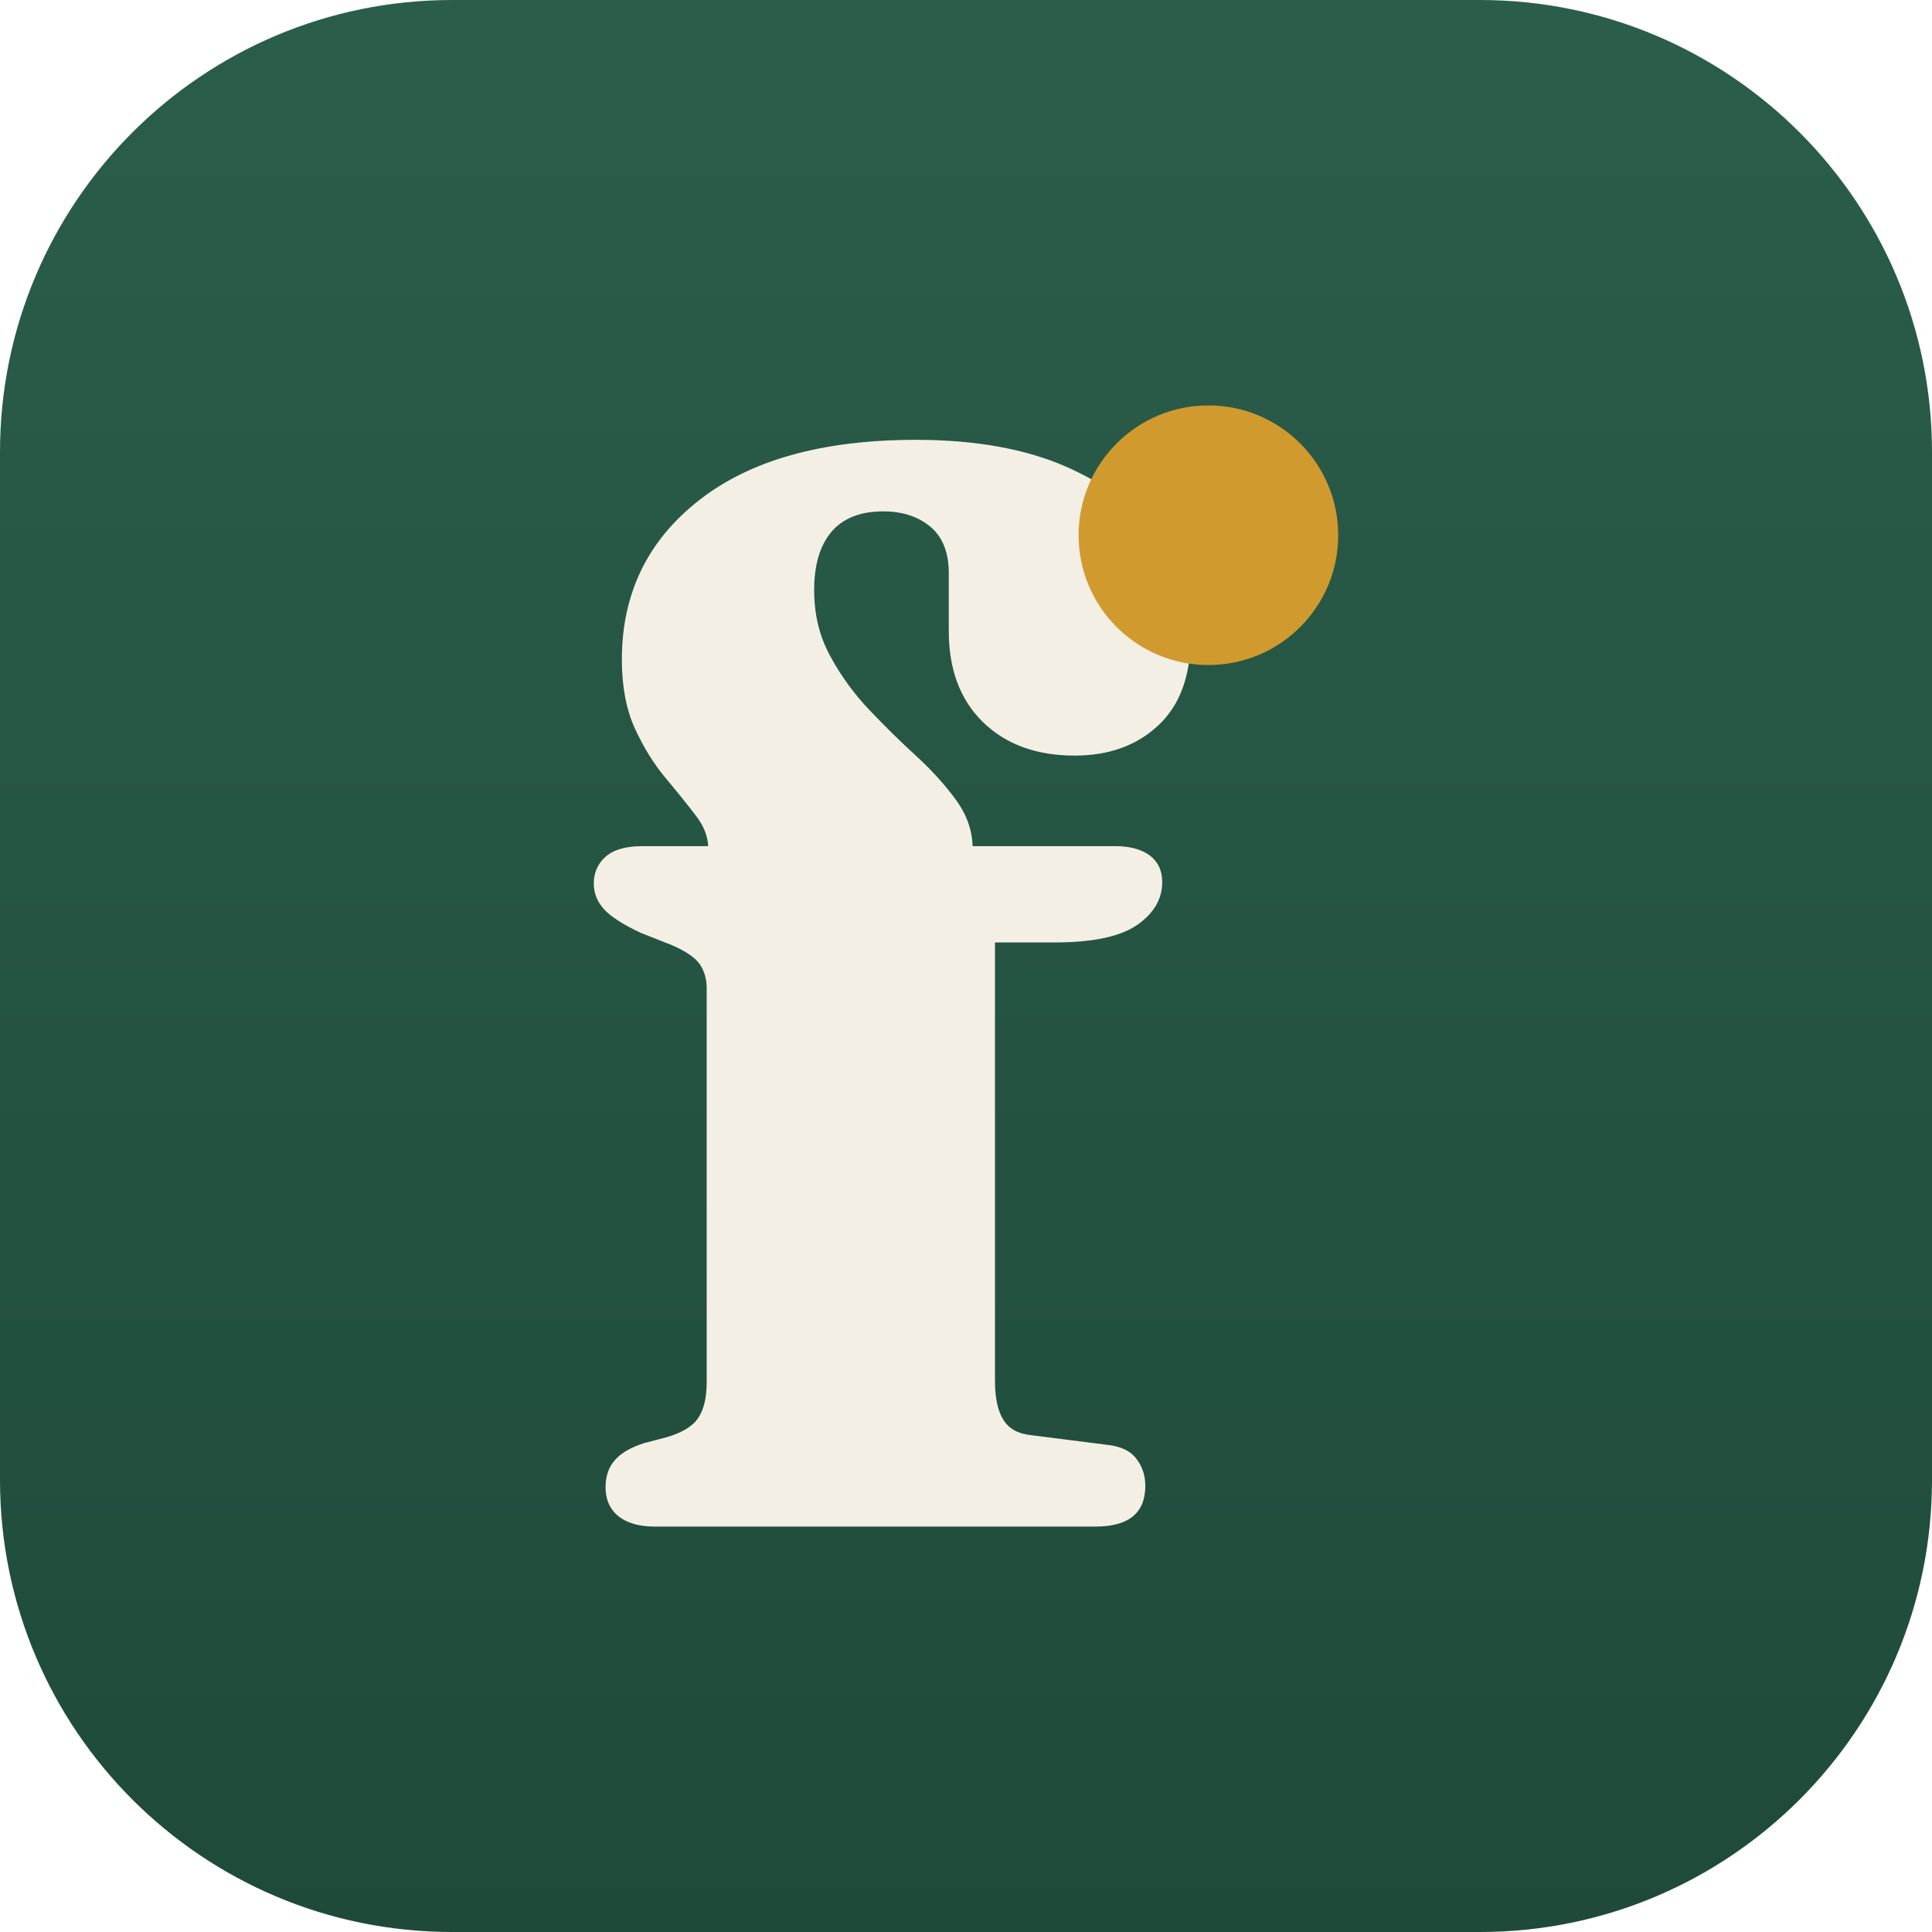
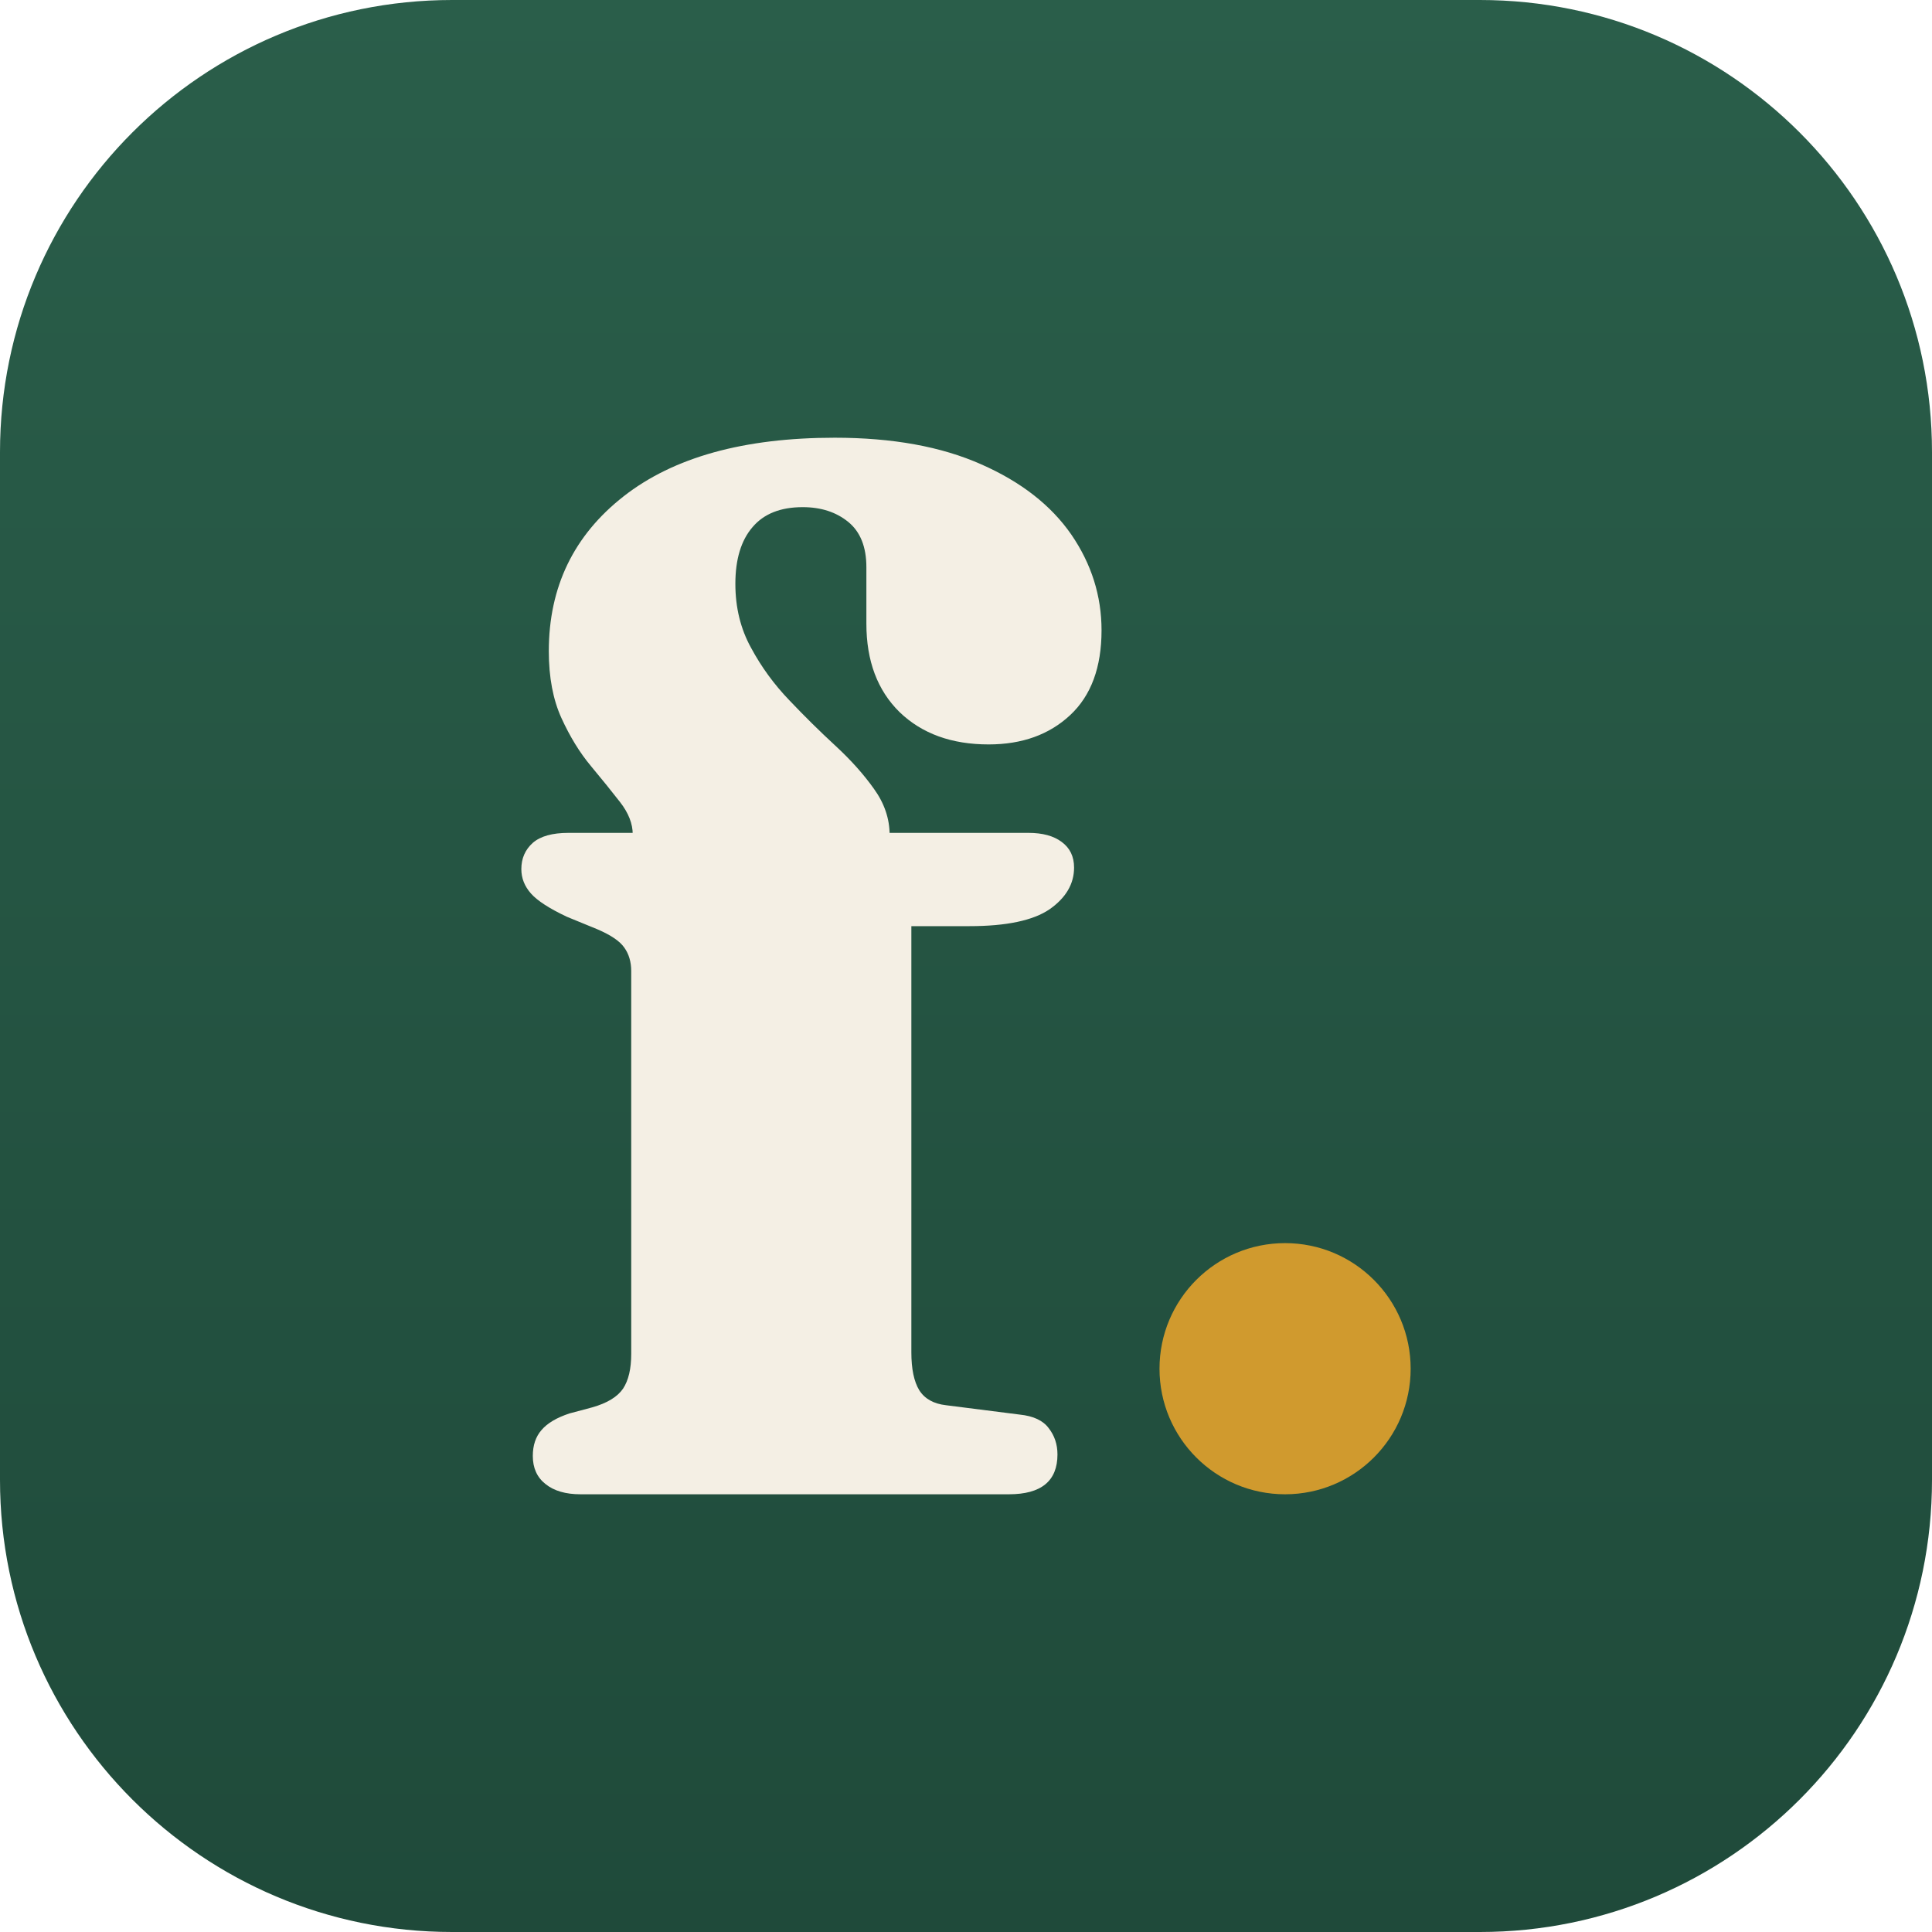
<svg xmlns="http://www.w3.org/2000/svg" width="64" height="64" viewBox="0 0 64 64">
  <defs>
    <linearGradient id="bg" x1="0" y1="0" x2="0" y2="1">
      <stop offset="0" stop-color="#2A5E4A" />
      <stop offset="1" stop-color="#1F4A3A" />
    </linearGradient>
  </defs>
  <rect width="64" height="64" rx="14.976" fill="url(#bg)" />
  <g transform="translate(0 0) scale(1)">
-     <path d="M32.96 31.22L32.96 45.74Q32.96 46.58 33.23 47.02Q33.5 47.47 34.14 47.54L34.14 47.54L36.66 47.86Q37.35 47.93 37.64 48.32Q37.94 48.7 37.94 49.22L37.94 49.22Q37.94 50.57 36.29 50.57L36.29 50.57L21.69 50.57Q20.92 50.57 20.49 50.23Q20.06 49.88 20.06 49.27L20.06 49.27Q20.06 48.72 20.36 48.38Q20.65 48.03 21.32 47.81L21.32 47.81L22.08 47.61Q22.85 47.39 23.13 46.97Q23.41 46.55 23.41 45.79L23.41 45.79L23.41 32.74Q23.41 32.28 23.18 31.94Q22.95 31.61 22.26 31.31L22.26 31.31L21.22 30.9Q20.33 30.48 20 30.11Q19.67 29.74 19.67 29.27L19.67 29.27Q19.67 28.73 20.06 28.38Q20.46 28.03 21.27 28.03L21.27 28.03L25.39 28.03L23.46 28.82L23.46 28.08Q23.46 27.54 23.03 26.99Q22.6 26.43 22.03 25.75Q21.47 25.08 21.03 24.13Q20.6 23.18 20.6 21.85L20.6 21.85Q20.6 18.57 23.16 16.57Q25.71 14.57 30.34 14.57L30.34 14.57Q33.3 14.57 35.34 15.47Q37.37 16.37 38.41 17.88Q39.44 19.38 39.44 21.13L39.44 21.13Q39.44 23.03 38.37 24.03Q37.3 25.03 35.6 25.03L35.6 25.03Q33.7 25.03 32.56 23.92Q31.43 22.81 31.43 20.91L31.43 20.91L31.43 18.99Q31.43 17.95 30.81 17.44Q30.2 16.94 29.26 16.94L29.26 16.94Q28.12 16.94 27.54 17.62Q26.97 18.3 26.97 19.55L26.97 19.55Q26.97 20.76 27.5 21.73Q28.03 22.71 28.8 23.52Q29.58 24.34 30.37 25.06Q31.16 25.79 31.69 26.53Q32.22 27.27 32.22 28.11L32.22 28.11L32.22 29.39L31.21 28.03L36.95 28.03Q37.67 28.03 38.09 28.34Q38.5 28.65 38.5 29.22L38.5 29.22Q38.5 30.06 37.67 30.64Q36.83 31.22 34.93 31.22L34.93 31.22L32.96 31.22Z" fill="#F4EFE4" />
-     <circle cx="40.03" cy="17.73" r="4.3" fill="#D09A2E" />
+     <path d="M30.19 30.68L30.19 44.8Q30.19 45.62 30.45 46.05Q30.72 46.48 31.34 46.55L31.34 46.55L33.78 46.86Q34.46 46.93 34.74 47.31Q35.03 47.68 35.03 48.18L35.03 48.18Q35.03 49.5 33.42 49.5L33.42 49.5L19.23 49.5Q18.49 49.5 18.07 49.16Q17.65 48.83 17.65 48.23L17.65 48.23Q17.65 47.7 17.94 47.37Q18.23 47.03 18.87 46.82L18.87 46.82L19.62 46.62Q20.36 46.41 20.64 46Q20.91 45.59 20.91 44.85L20.91 44.85L20.91 32.17Q20.91 31.71 20.68 31.39Q20.46 31.07 19.78 30.78L19.78 30.78L18.78 30.37Q17.91 29.96 17.59 29.6Q17.27 29.24 17.27 28.79L17.27 28.79Q17.27 28.26 17.65 27.92Q18.03 27.59 18.83 27.59L18.83 27.59L22.83 27.59L20.96 28.36L20.96 27.64Q20.96 27.11 20.54 26.57Q20.12 26.03 19.57 25.37Q19.02 24.71 18.6 23.79Q18.18 22.87 18.18 21.57L18.18 21.57Q18.18 18.38 20.66 16.44Q23.14 14.5 27.65 14.5L27.65 14.5Q30.52 14.5 32.5 15.38Q34.48 16.25 35.49 17.71Q36.49 19.17 36.49 20.88L36.49 20.88Q36.49 22.72 35.45 23.69Q34.41 24.66 32.75 24.66L32.75 24.66Q30.91 24.66 29.8 23.59Q28.7 22.51 28.7 20.66L28.7 20.66L28.7 18.79Q28.7 17.78 28.1 17.29Q27.5 16.8 26.59 16.8L26.59 16.8Q25.49 16.8 24.93 17.46Q24.36 18.12 24.36 19.34L24.36 19.34Q24.36 20.52 24.88 21.46Q25.39 22.41 26.15 23.2Q26.9 23.99 27.67 24.7Q28.44 25.41 28.95 26.13Q29.47 26.85 29.47 27.66L29.47 27.66L29.47 28.91L28.49 27.59L34.07 27.59Q34.77 27.59 35.17 27.89Q35.58 28.19 35.58 28.74L35.58 28.74Q35.58 29.55 34.77 30.12Q33.95 30.68 32.11 30.68L32.11 30.68L30.19 30.68Z" fill="#F4EFE4" />
+     <circle cx="42.57" cy="45.34" r="4.16" fill="#D09A2E" />
  </g>
</svg>
